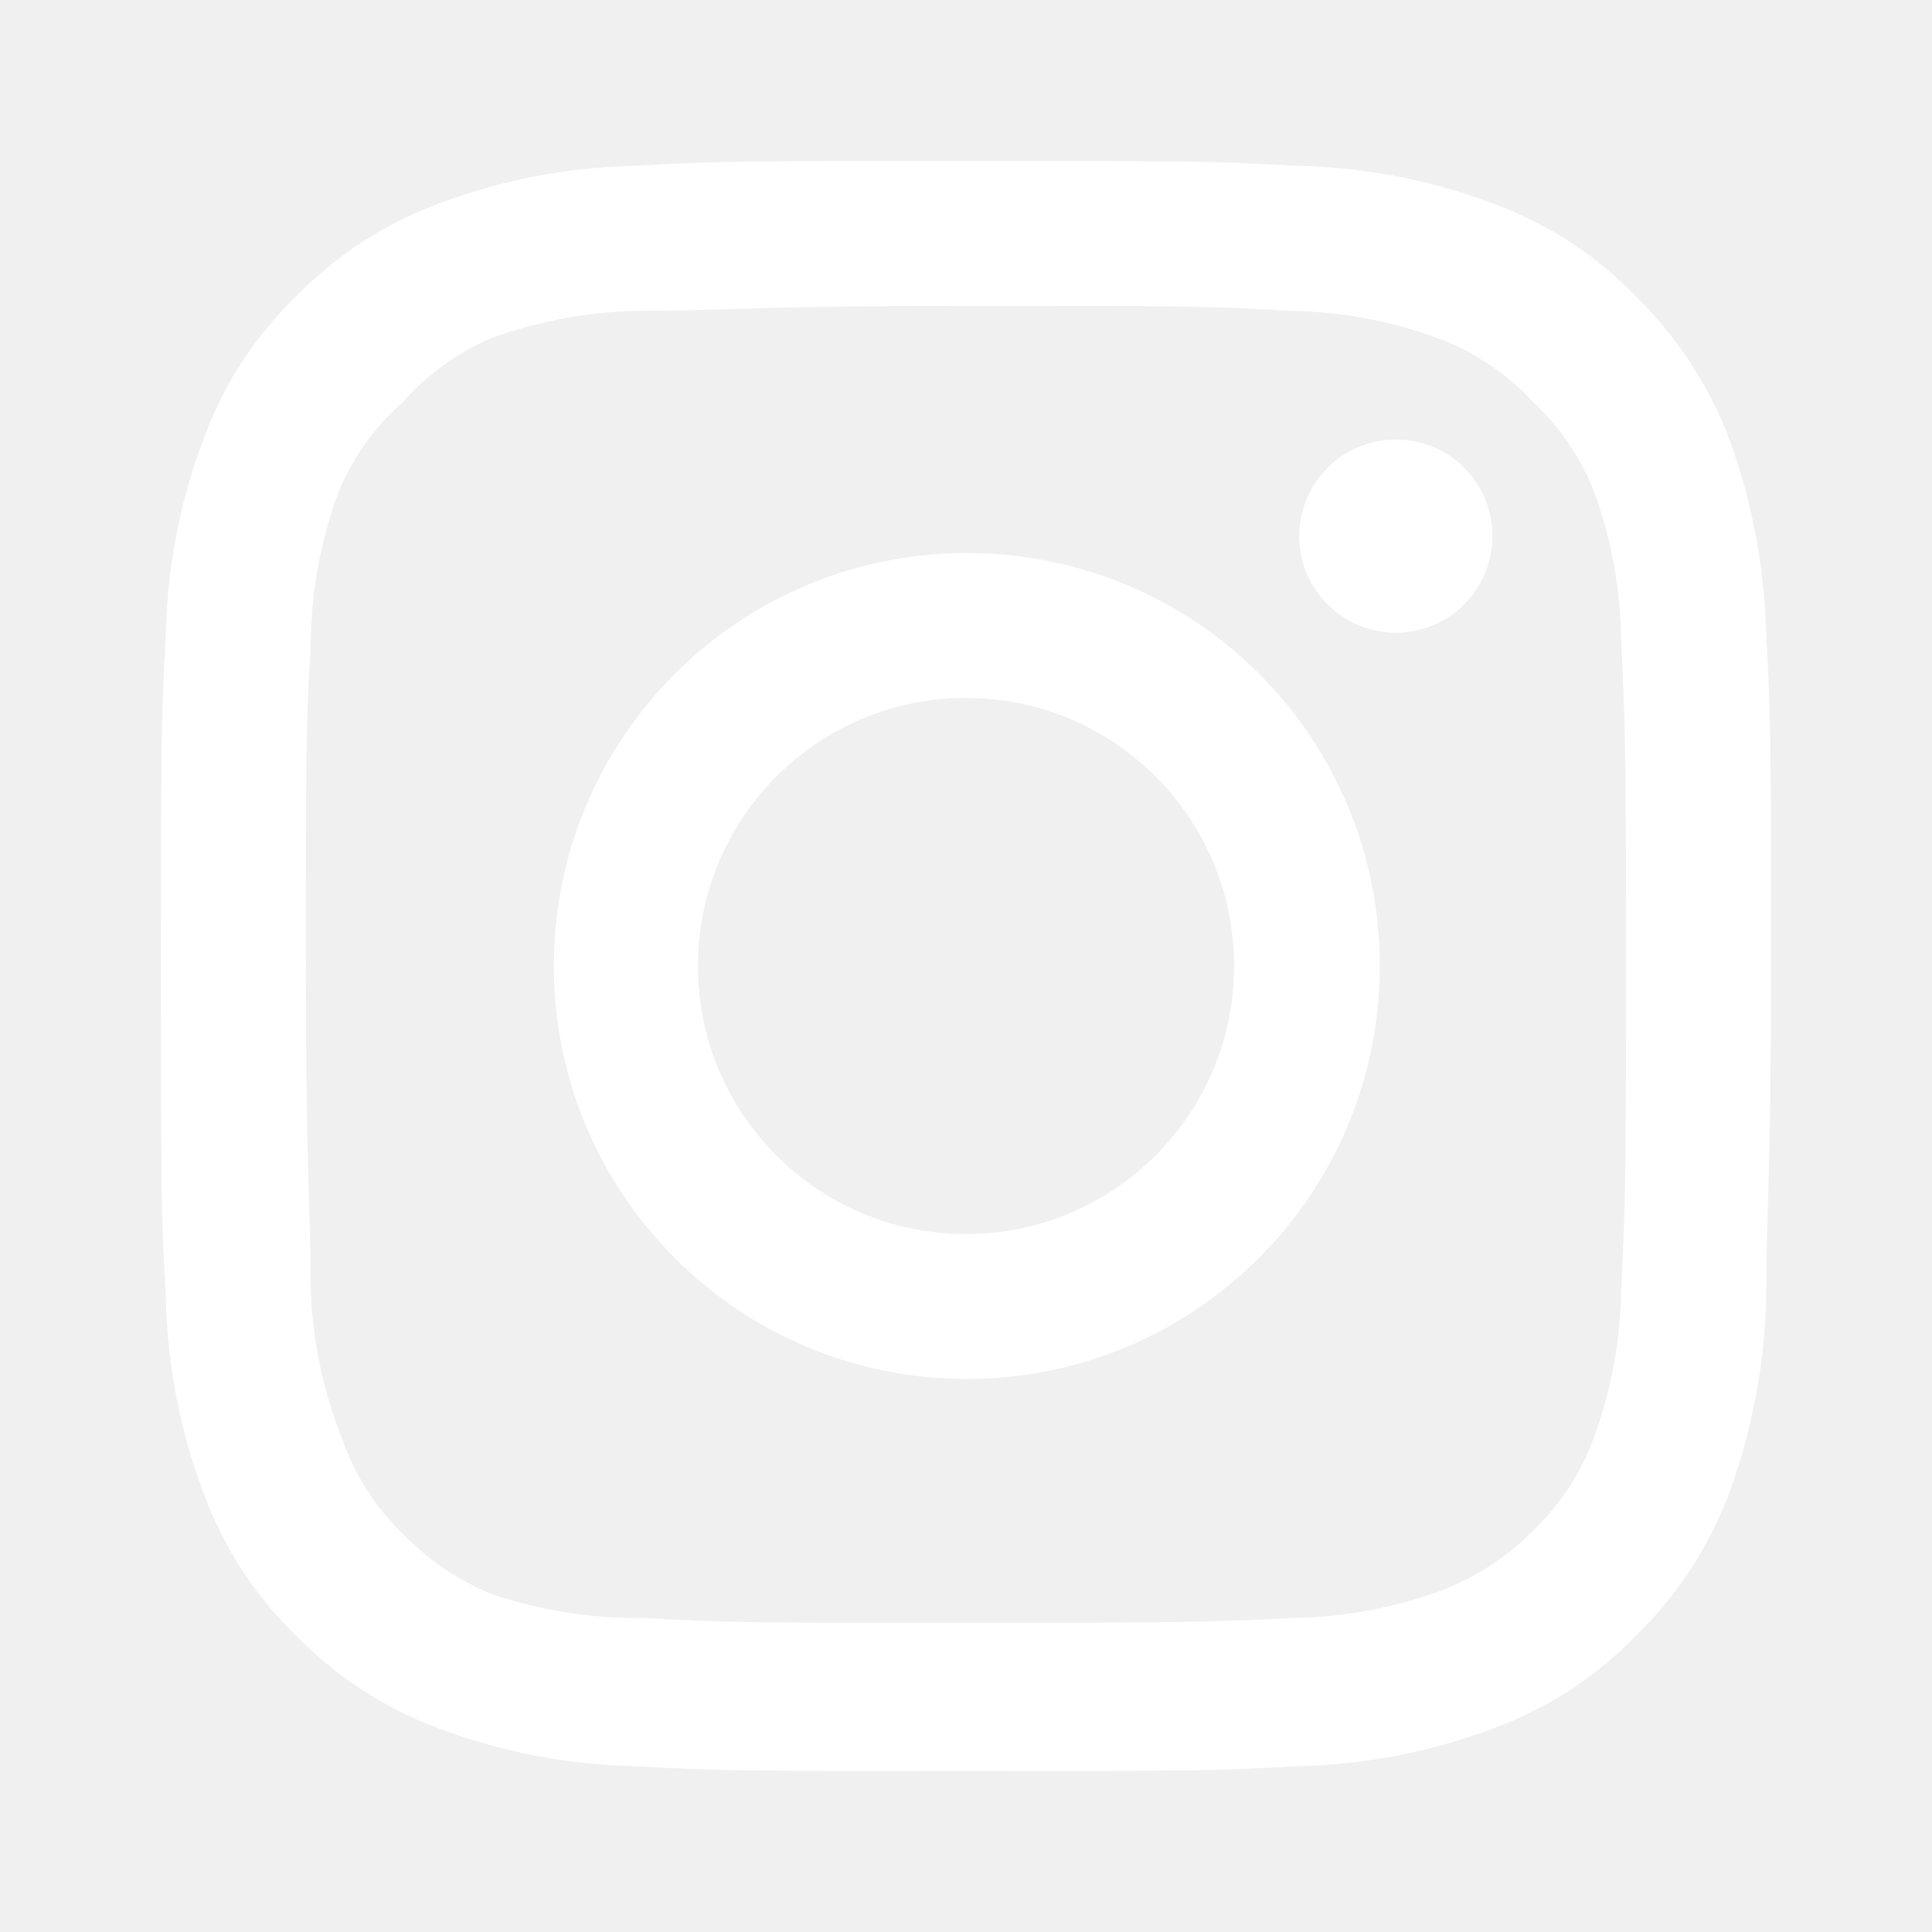
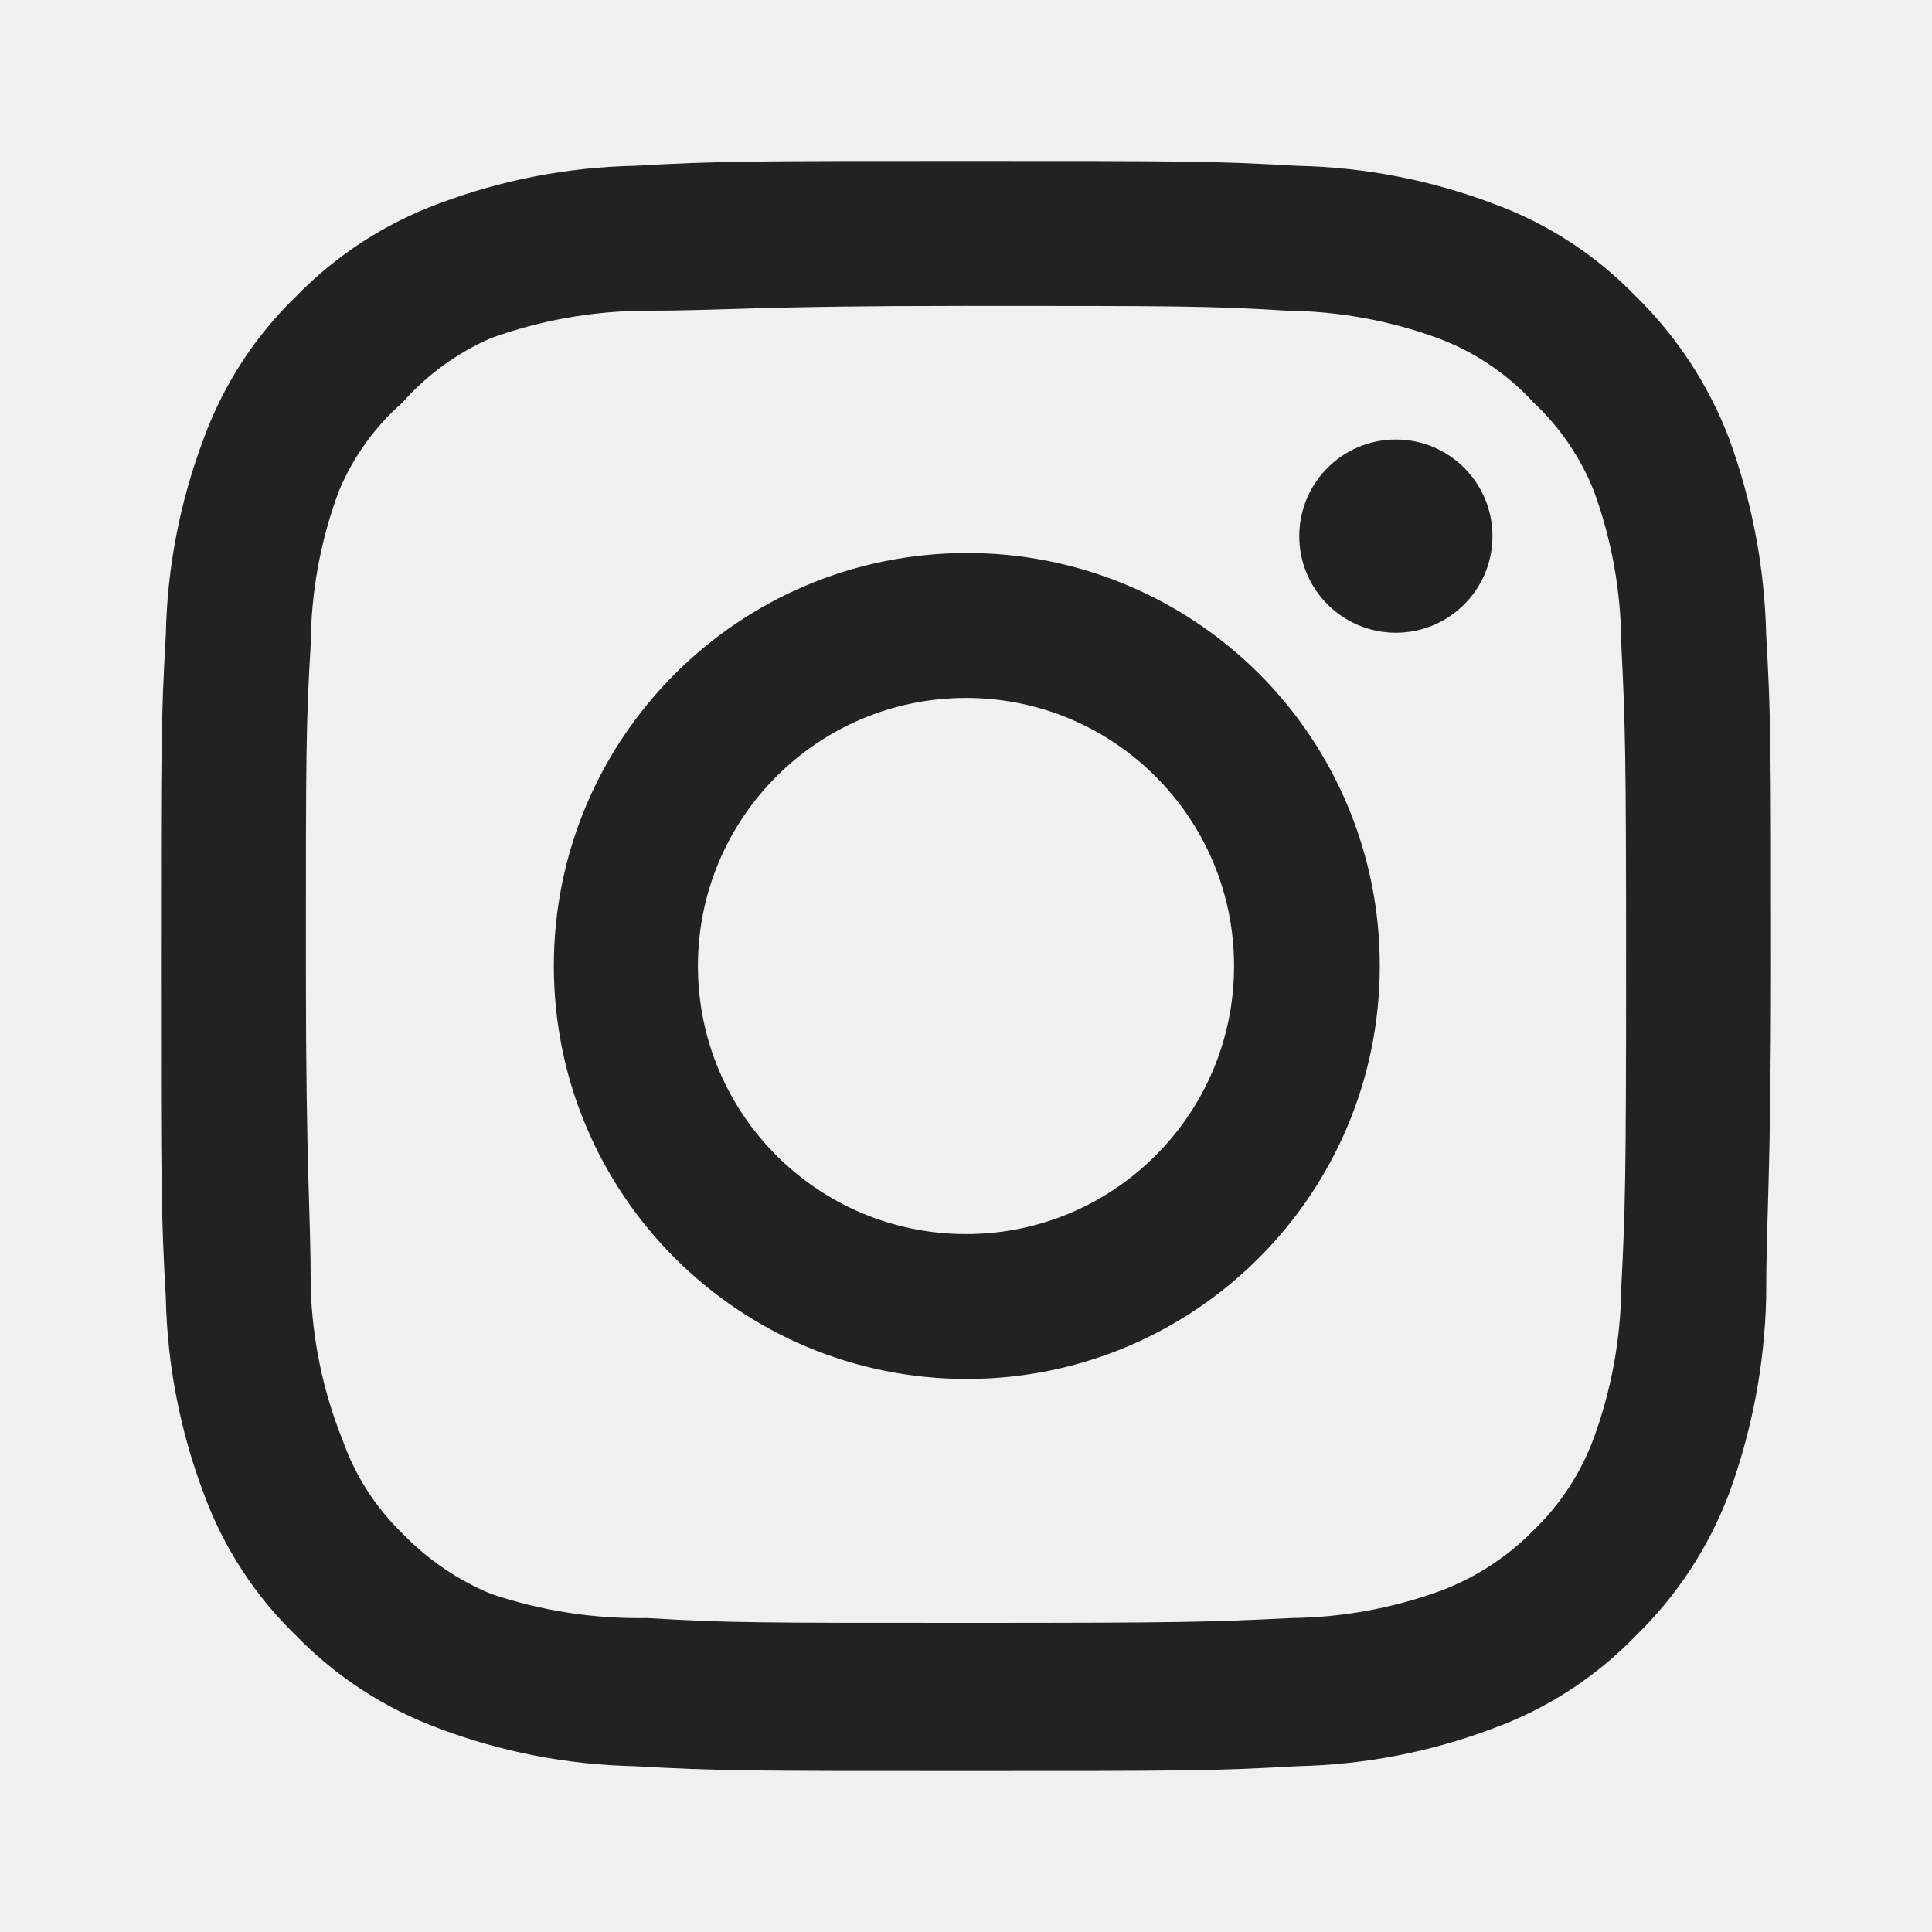
<svg xmlns="http://www.w3.org/2000/svg" data-name="Layer 1" viewBox="0 0 24 24">
-   <path fill="#fff" d="M17.34,5.46h0a1.2,1.2,0,1,0,1.2,1.2A1.2,1.2,0,0,0,17.34,5.46Zm4.6,2.42a7.59,7.59,0,0,0-.46-2.43,4.94,4.94,0,0,0-1.16-1.77,4.7,4.7,0,0,0-1.77-1.15,7.3,7.3,0,0,0-2.43-.47C15.06,2,14.72,2,12,2s-3.06,0-4.12.06a7.3,7.3,0,0,0-2.43.47A4.78,4.78,0,0,0,3.68,3.68,4.7,4.7,0,0,0,2.53,5.45a7.3,7.3,0,0,0-.47,2.43C2,8.94,2,9.28,2,12s0,3.06.06,4.12a7.3,7.3,0,0,0,.47,2.43,4.7,4.7,0,0,0,1.15,1.77,4.78,4.78,0,0,0,1.77,1.15,7.3,7.3,0,0,0,2.43.47C8.94,22,9.28,22,12,22s3.06,0,4.12-.06a7.3,7.3,0,0,0,2.43-.47,4.7,4.7,0,0,0,1.77-1.15,4.85,4.85,0,0,0,1.16-1.77,7.59,7.59,0,0,0,.46-2.43c0-1.06.06-1.4.06-4.12S22,8.94,21.94,7.88ZM20.14,16a5.61,5.61,0,0,1-.34,1.86,3.06,3.06,0,0,1-.75,1.15,3.19,3.19,0,0,1-1.15.75,5.61,5.61,0,0,1-1.86.34c-1,.05-1.37.06-4,.06s-3,0-4-.06A5.73,5.73,0,0,1,6.1,19.8,3.27,3.27,0,0,1,5,19.05a3,3,0,0,1-.74-1.15A5.54,5.54,0,0,1,3.86,16c0-1-.06-1.37-.06-4s0-3,.06-4A5.54,5.54,0,0,1,4.21,6.1,3,3,0,0,1,5,5,3.14,3.14,0,0,1,6.1,4.2,5.73,5.73,0,0,1,8,3.86c1,0,1.37-.06,4-.06s3,0,4,.06a5.61,5.61,0,0,1,1.86.34A3.06,3.06,0,0,1,19.05,5,3.06,3.06,0,0,1,19.8,6.1,5.61,5.61,0,0,1,20.14,8c.05,1,.06,1.37.06,4S20.19,15,20.14,16ZM12,6.87A5.13,5.13,0,1,0,17.14,12,5.12,5.12,0,0,0,12,6.87Zm0,8.46A3.33,3.33,0,1,1,15.33,12,3.33,3.33,0,0,1,12,15.33Z" />
+   <path fill="#222" d="M17.34,5.46h0a1.2,1.2,0,1,0,1.2,1.2A1.2,1.2,0,0,0,17.34,5.46Zm4.6,2.42a7.59,7.59,0,0,0-.46-2.43,4.94,4.94,0,0,0-1.16-1.77,4.7,4.7,0,0,0-1.77-1.15,7.3,7.3,0,0,0-2.43-.47C15.06,2,14.72,2,12,2s-3.06,0-4.12.06a7.3,7.3,0,0,0-2.43.47A4.78,4.78,0,0,0,3.68,3.68,4.7,4.7,0,0,0,2.53,5.45a7.3,7.3,0,0,0-.47,2.43C2,8.94,2,9.28,2,12s0,3.06.06,4.12a7.3,7.3,0,0,0,.47,2.43,4.7,4.7,0,0,0,1.15,1.77,4.78,4.78,0,0,0,1.77,1.15,7.3,7.3,0,0,0,2.43.47C8.94,22,9.28,22,12,22s3.06,0,4.12-.06a7.3,7.3,0,0,0,2.43-.47,4.7,4.7,0,0,0,1.77-1.15,4.85,4.85,0,0,0,1.16-1.77,7.59,7.59,0,0,0,.46-2.43c0-1.06.06-1.4.06-4.12S22,8.94,21.94,7.88ZM20.14,16a5.61,5.61,0,0,1-.34,1.86,3.06,3.06,0,0,1-.75,1.15,3.19,3.19,0,0,1-1.15.75,5.61,5.61,0,0,1-1.86.34c-1,.05-1.37.06-4,.06s-3,0-4-.06A5.73,5.73,0,0,1,6.1,19.8,3.27,3.27,0,0,1,5,19.05a3,3,0,0,1-.74-1.15A5.54,5.54,0,0,1,3.86,16c0-1-.06-1.37-.06-4s0-3,.06-4A5.54,5.54,0,0,1,4.21,6.1,3,3,0,0,1,5,5,3.14,3.14,0,0,1,6.1,4.2,5.73,5.73,0,0,1,8,3.86c1,0,1.37-.06,4-.06s3,0,4,.06a5.61,5.61,0,0,1,1.86.34A3.06,3.06,0,0,1,19.05,5,3.06,3.06,0,0,1,19.8,6.1,5.61,5.61,0,0,1,20.14,8c.05,1,.06,1.37.06,4S20.19,15,20.14,16ZM12,6.87A5.13,5.13,0,1,0,17.14,12,5.12,5.12,0,0,0,12,6.87Zm0,8.46A3.33,3.33,0,1,1,15.33,12,3.33,3.33,0,0,1,12,15.33Z" />
</svg>
